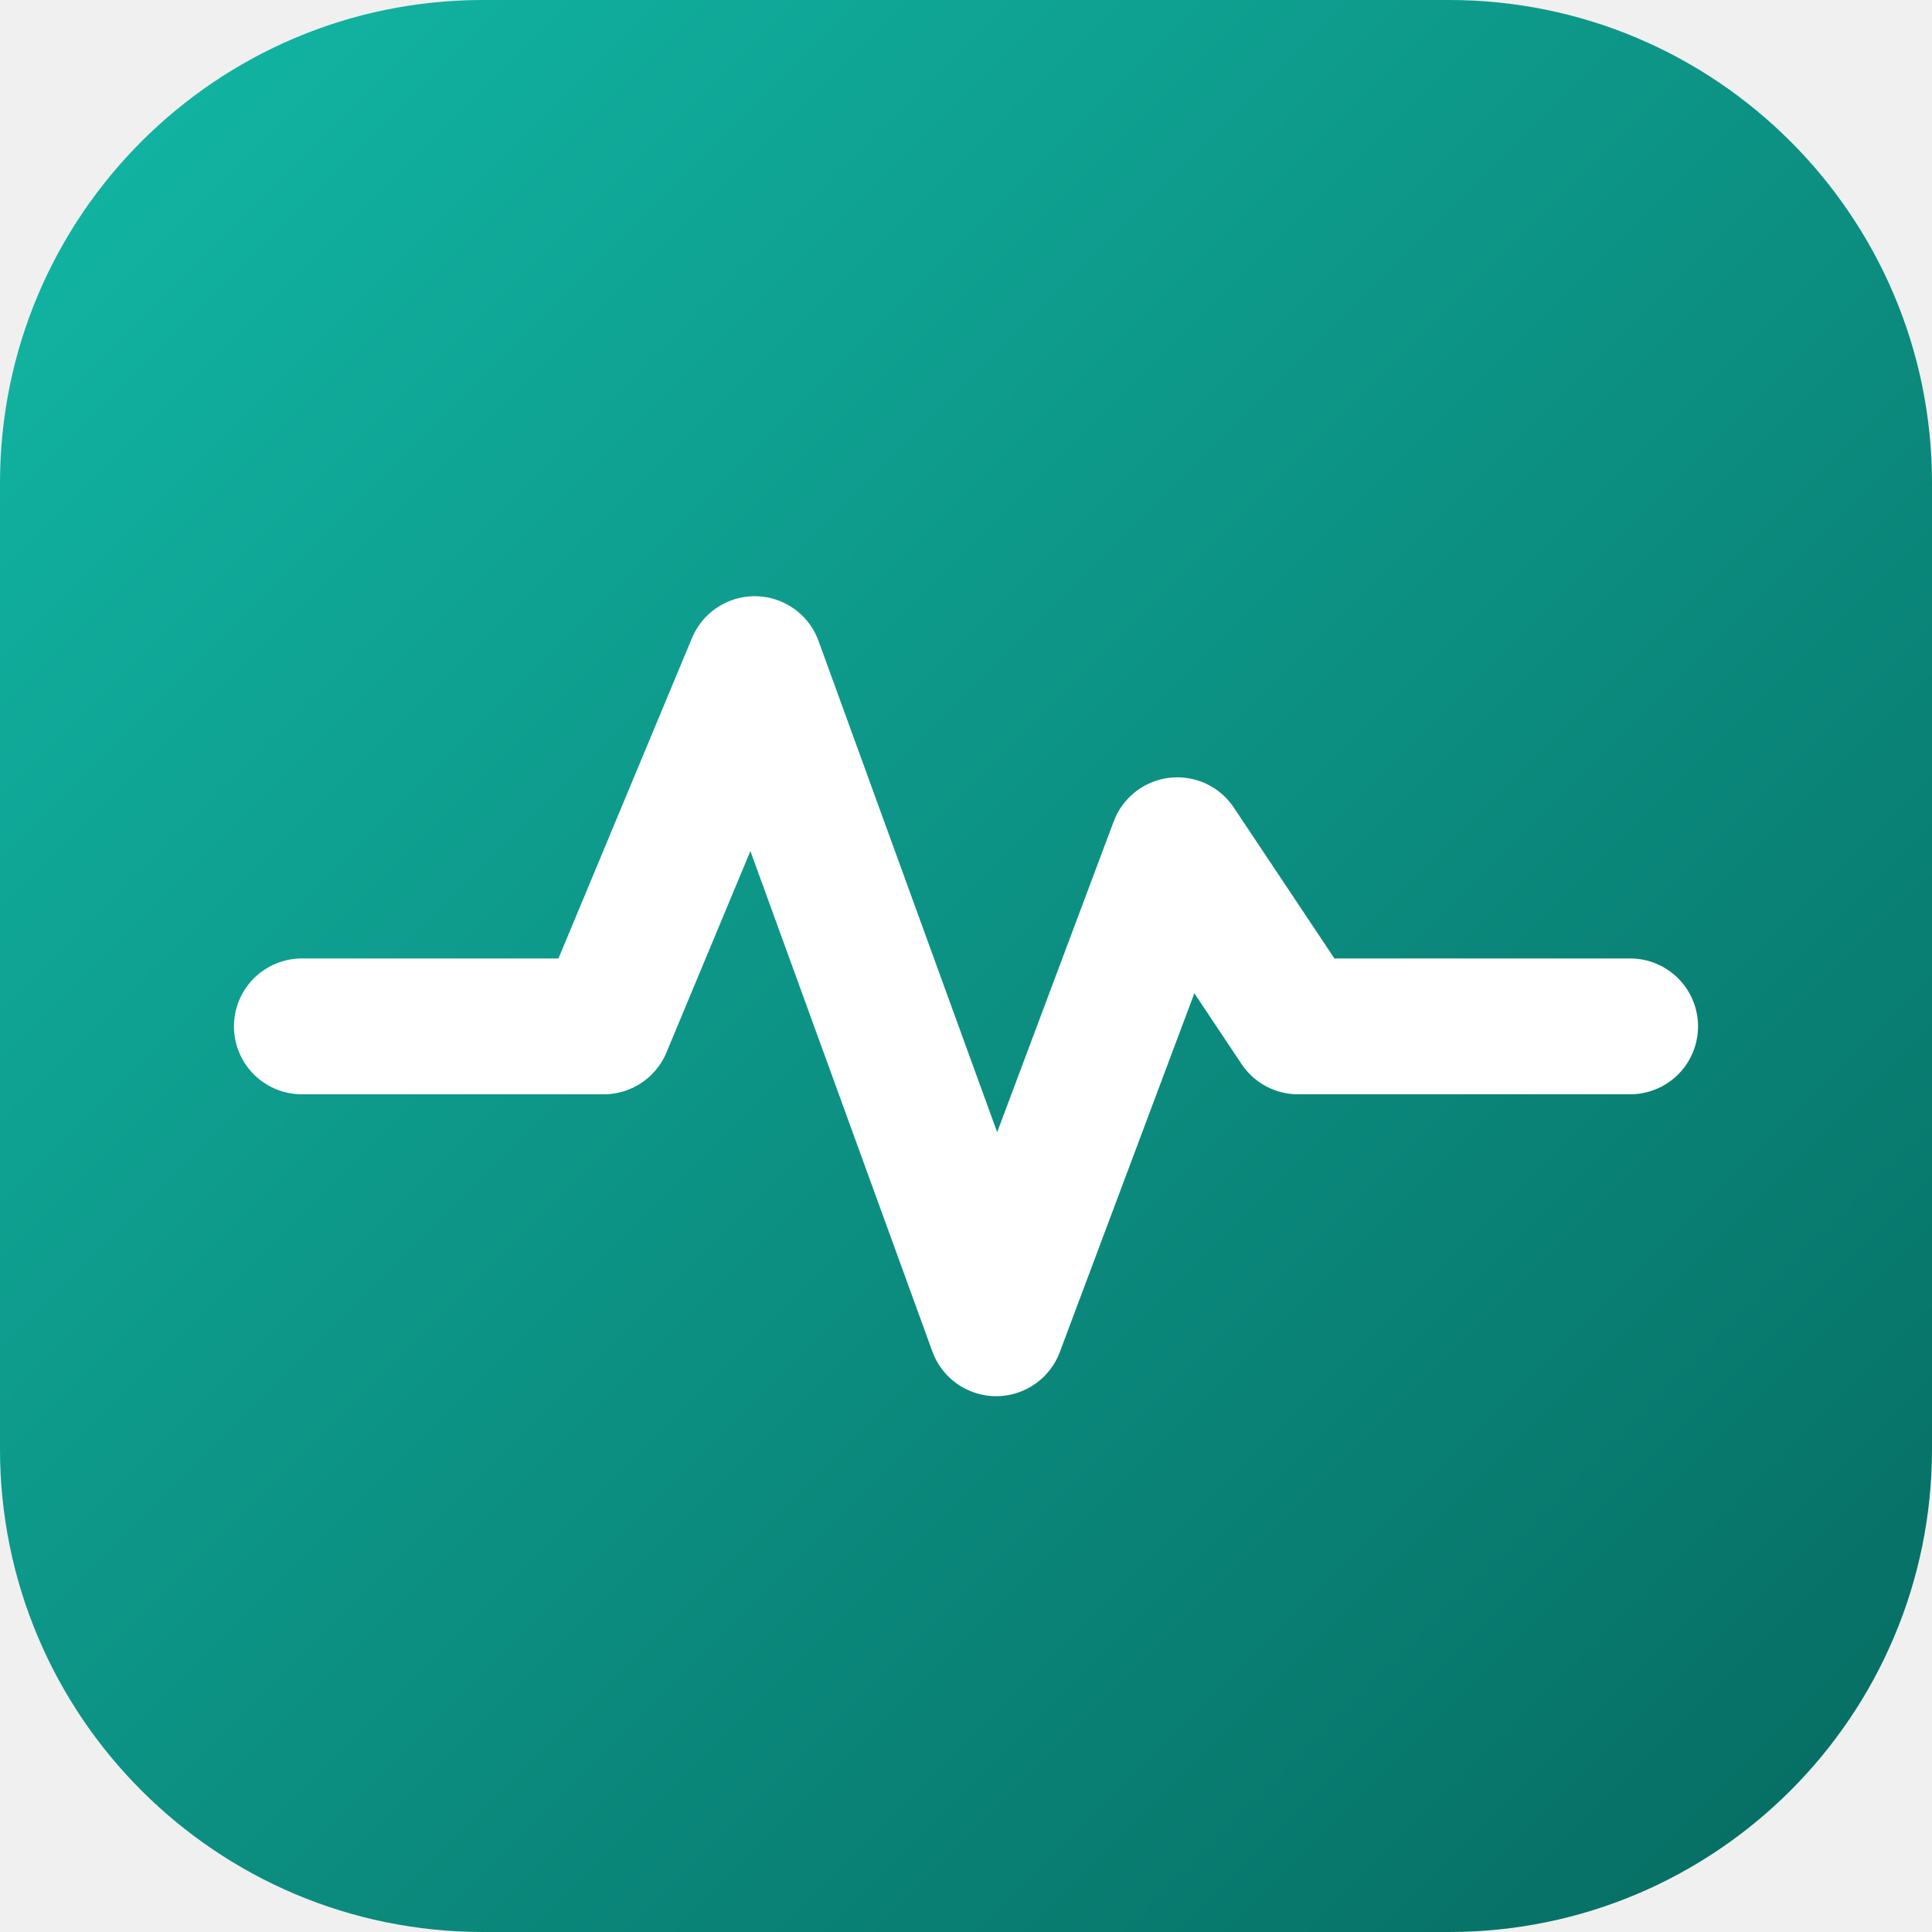
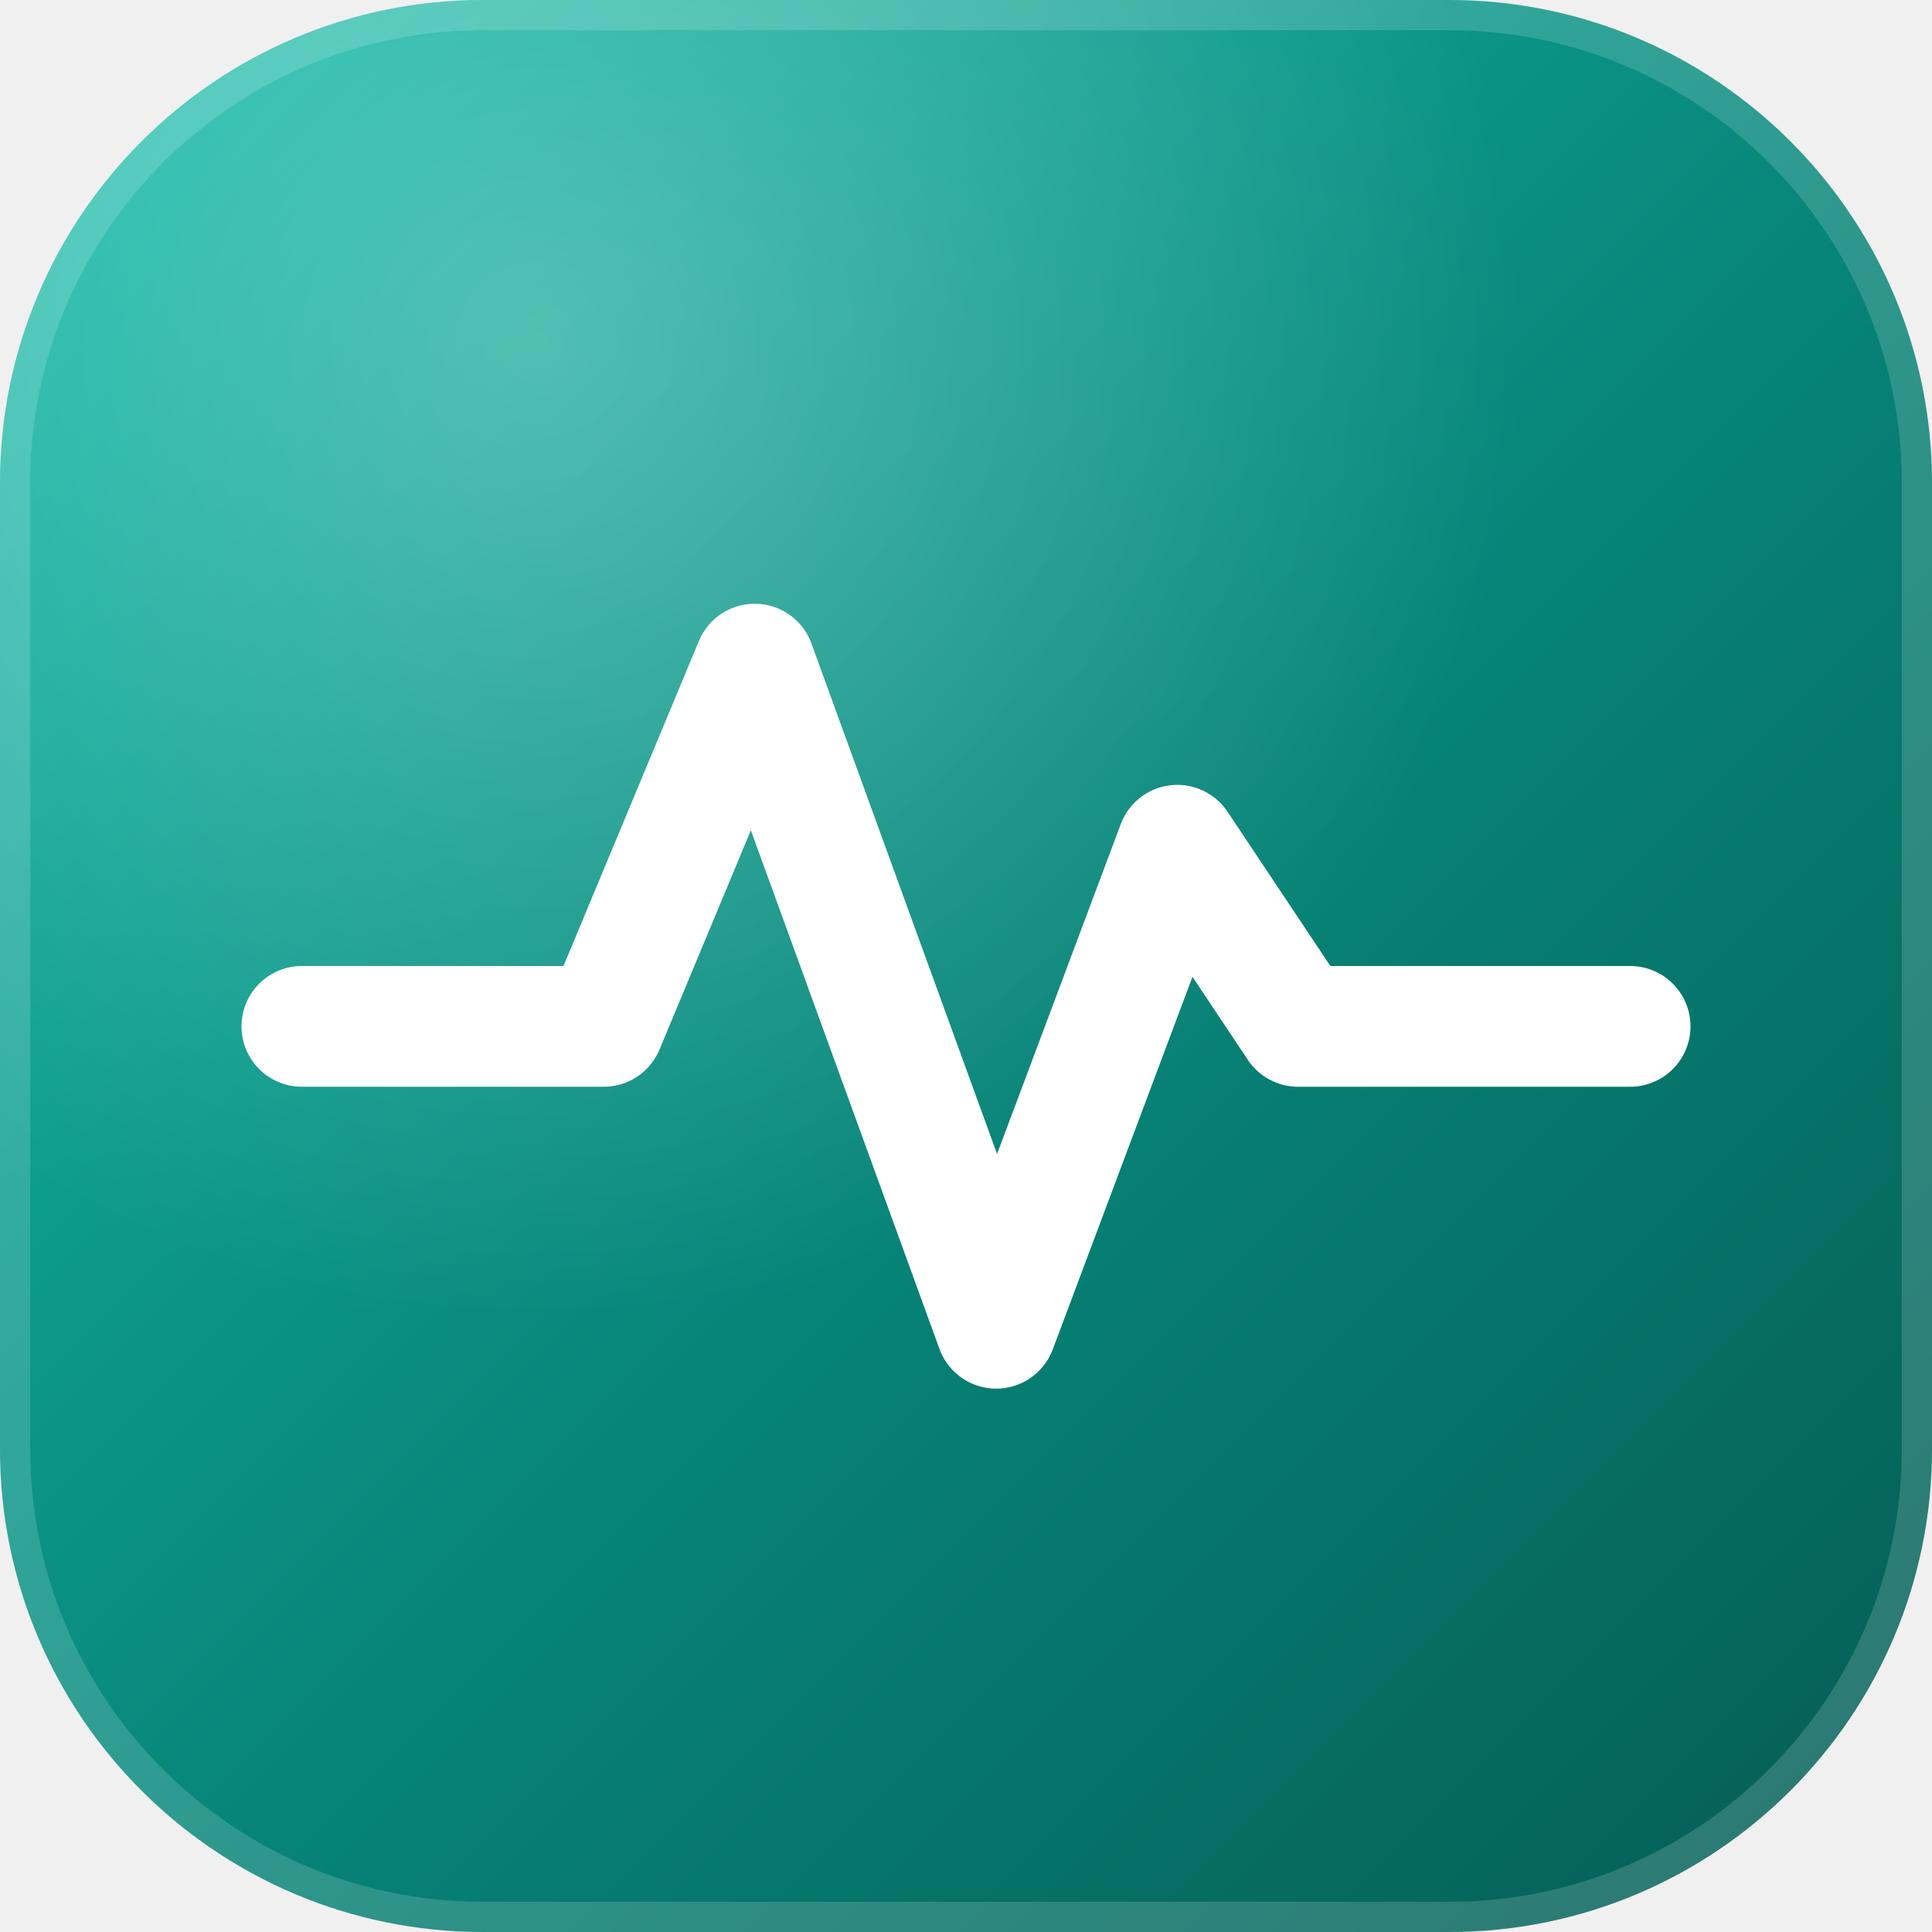
<svg xmlns="http://www.w3.org/2000/svg" viewBox="0 0 64 64">
  <defs>
    <linearGradient id="g" x1="0" y1="0" x2="1" y2="1">
-       <stop offset="0" stop-color="#12b8a6" />
-       <stop offset="1" stop-color="#066a60" />
+       <stop offset="0" stop-color="#14bfac" />
+       <stop offset=".55" stop-color="#078377" />
+       <stop offset="1" stop-color="#055b53" />
    </linearGradient>
+     <radialGradient id="h" cx=".28" cy=".18" r=".78">
+       <stop offset="0" stop-color="#fff" stop-opacity=".28" />
+       <stop offset=".65" stop-color="#fff" stop-opacity="0" />
+     </radialGradient>
  </defs>
  <rect width="64" height="64" rx="16" fill="url(#g)" />
-   <path d="M10 34h10l5-12 8 22 6-16 4 6h11" fill="none" stroke="#fff" stroke-width="4.5" stroke-linecap="round" stroke-linejoin="round" />
+   <rect width="64" height="64" rx="16" fill="url(#h)" />
+   <rect x=".5" y=".5" width="63" height="63" rx="15.5" fill="none" stroke="#fff" stroke-opacity=".16" />
+   <path d="M10 34h10l5-12 8 22 6-16 4 6h11" fill="none" stroke="#fff" stroke-width="4" stroke-linecap="round" stroke-linejoin="round" />
</svg>
